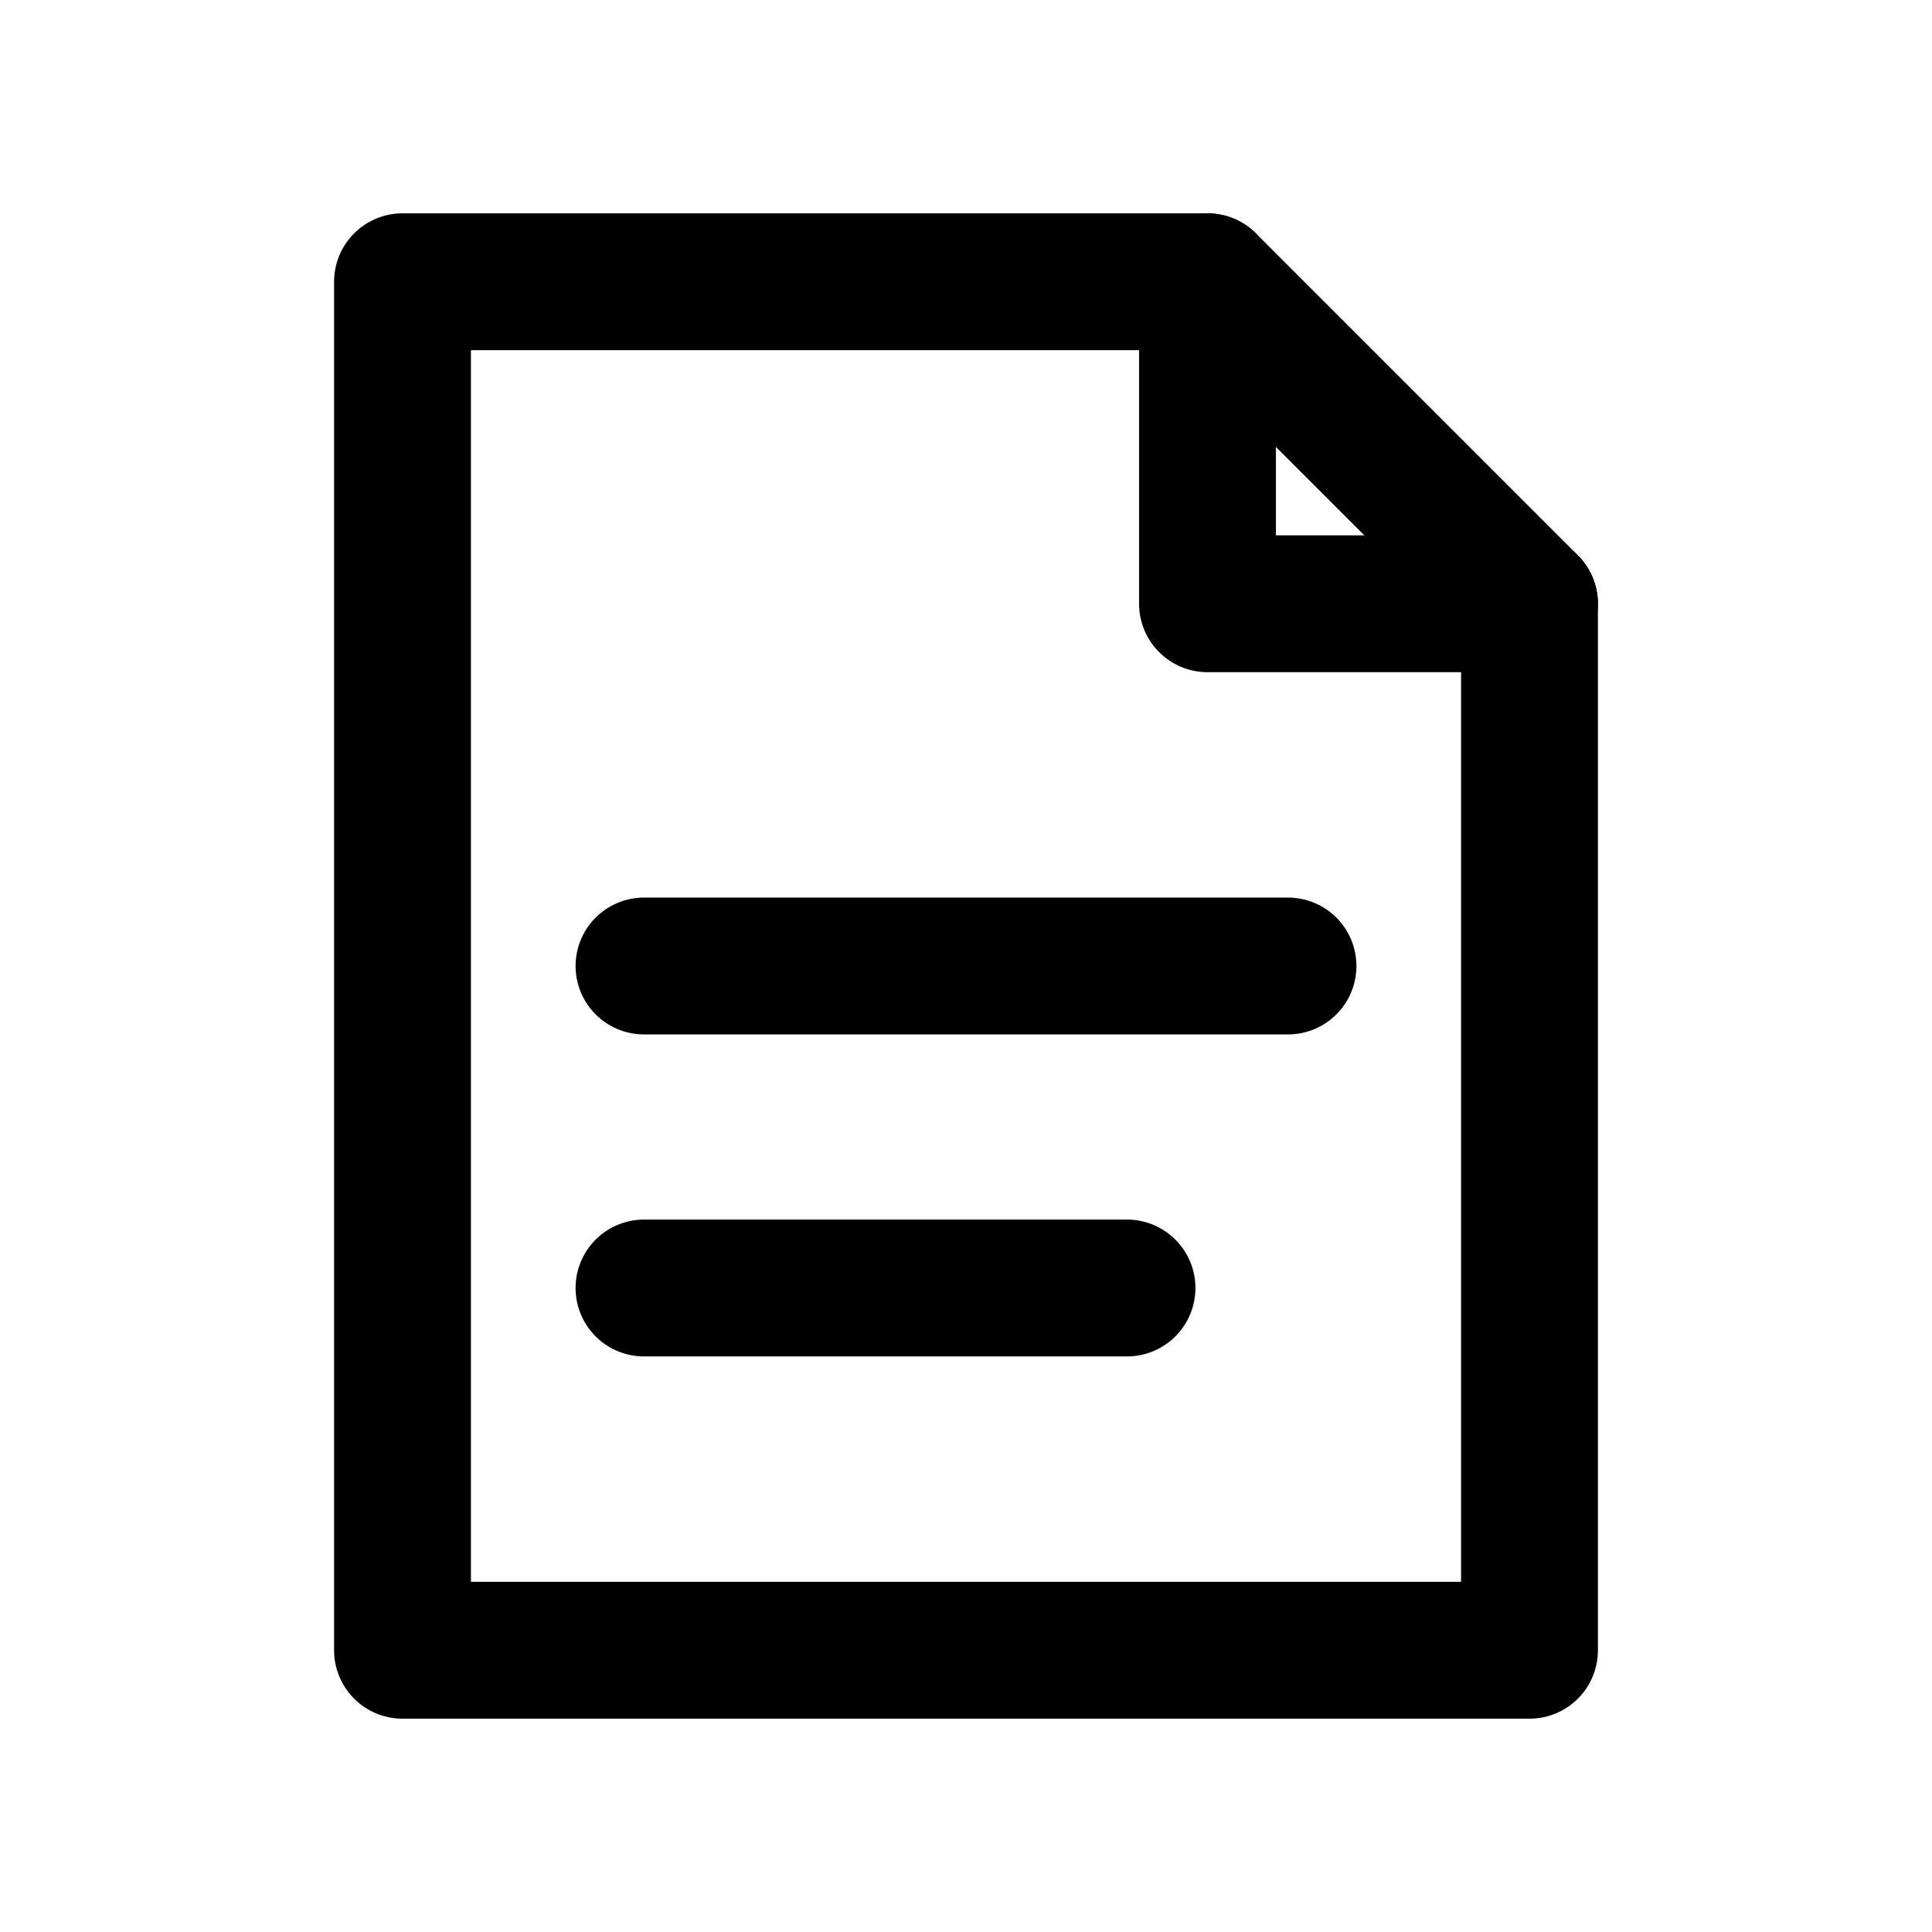
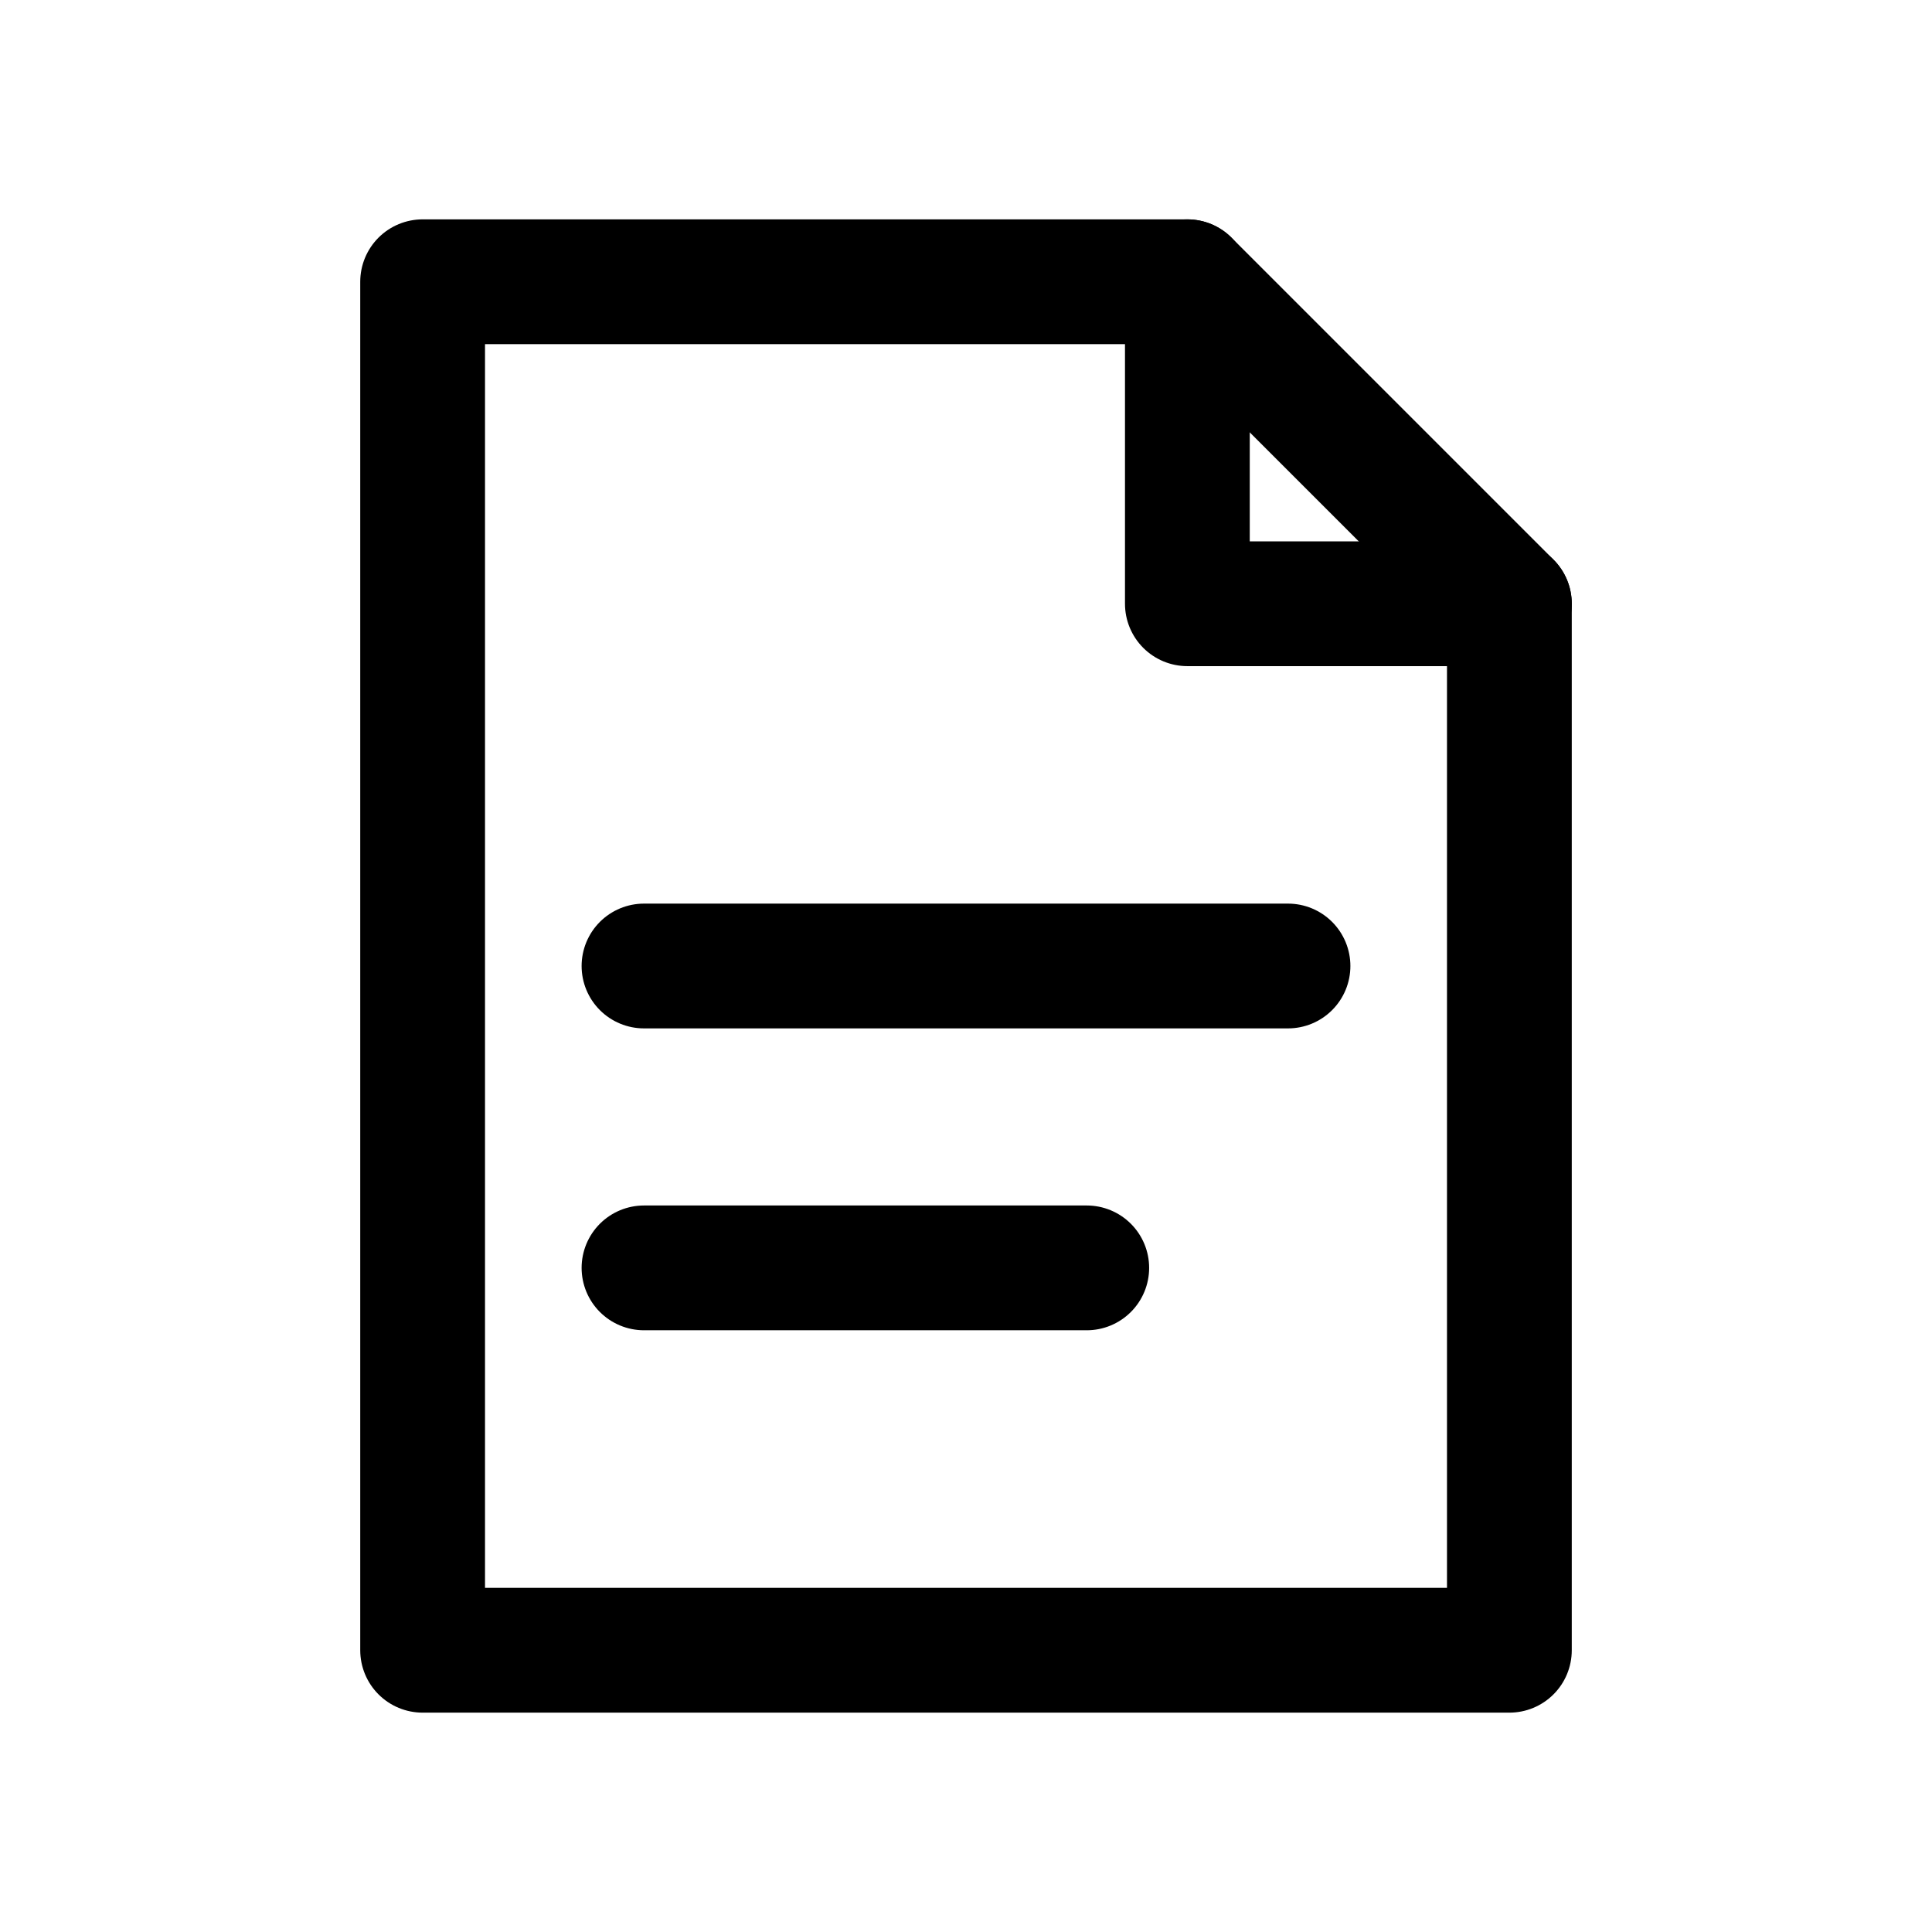
- <svg xmlns="http://www.w3.org/2000/svg" viewBox="0 0 24 24" fill="none" stroke="currentColor" stroke-width="1.7" stroke-linecap="round" stroke-linejoin="round">
-   <path d="M5 3.5h10l4 4V20.5H5z" />
-   <path d="M15 3.5v4h4M8 12h8M8 16h6" />
+ <svg xmlns="http://www.w3.org/2000/svg" viewBox="0 0 24 24" fill="none" stroke="currentColor" stroke-width="1.55" stroke-linecap="round" stroke-linejoin="round">
+   <path d="M5.25 3.5h9.5l4 4v13h-13.5z" />
+   <path d="M14.75 3.5v4h4M8 12h8M8 15.75h5.5" />
</svg>
